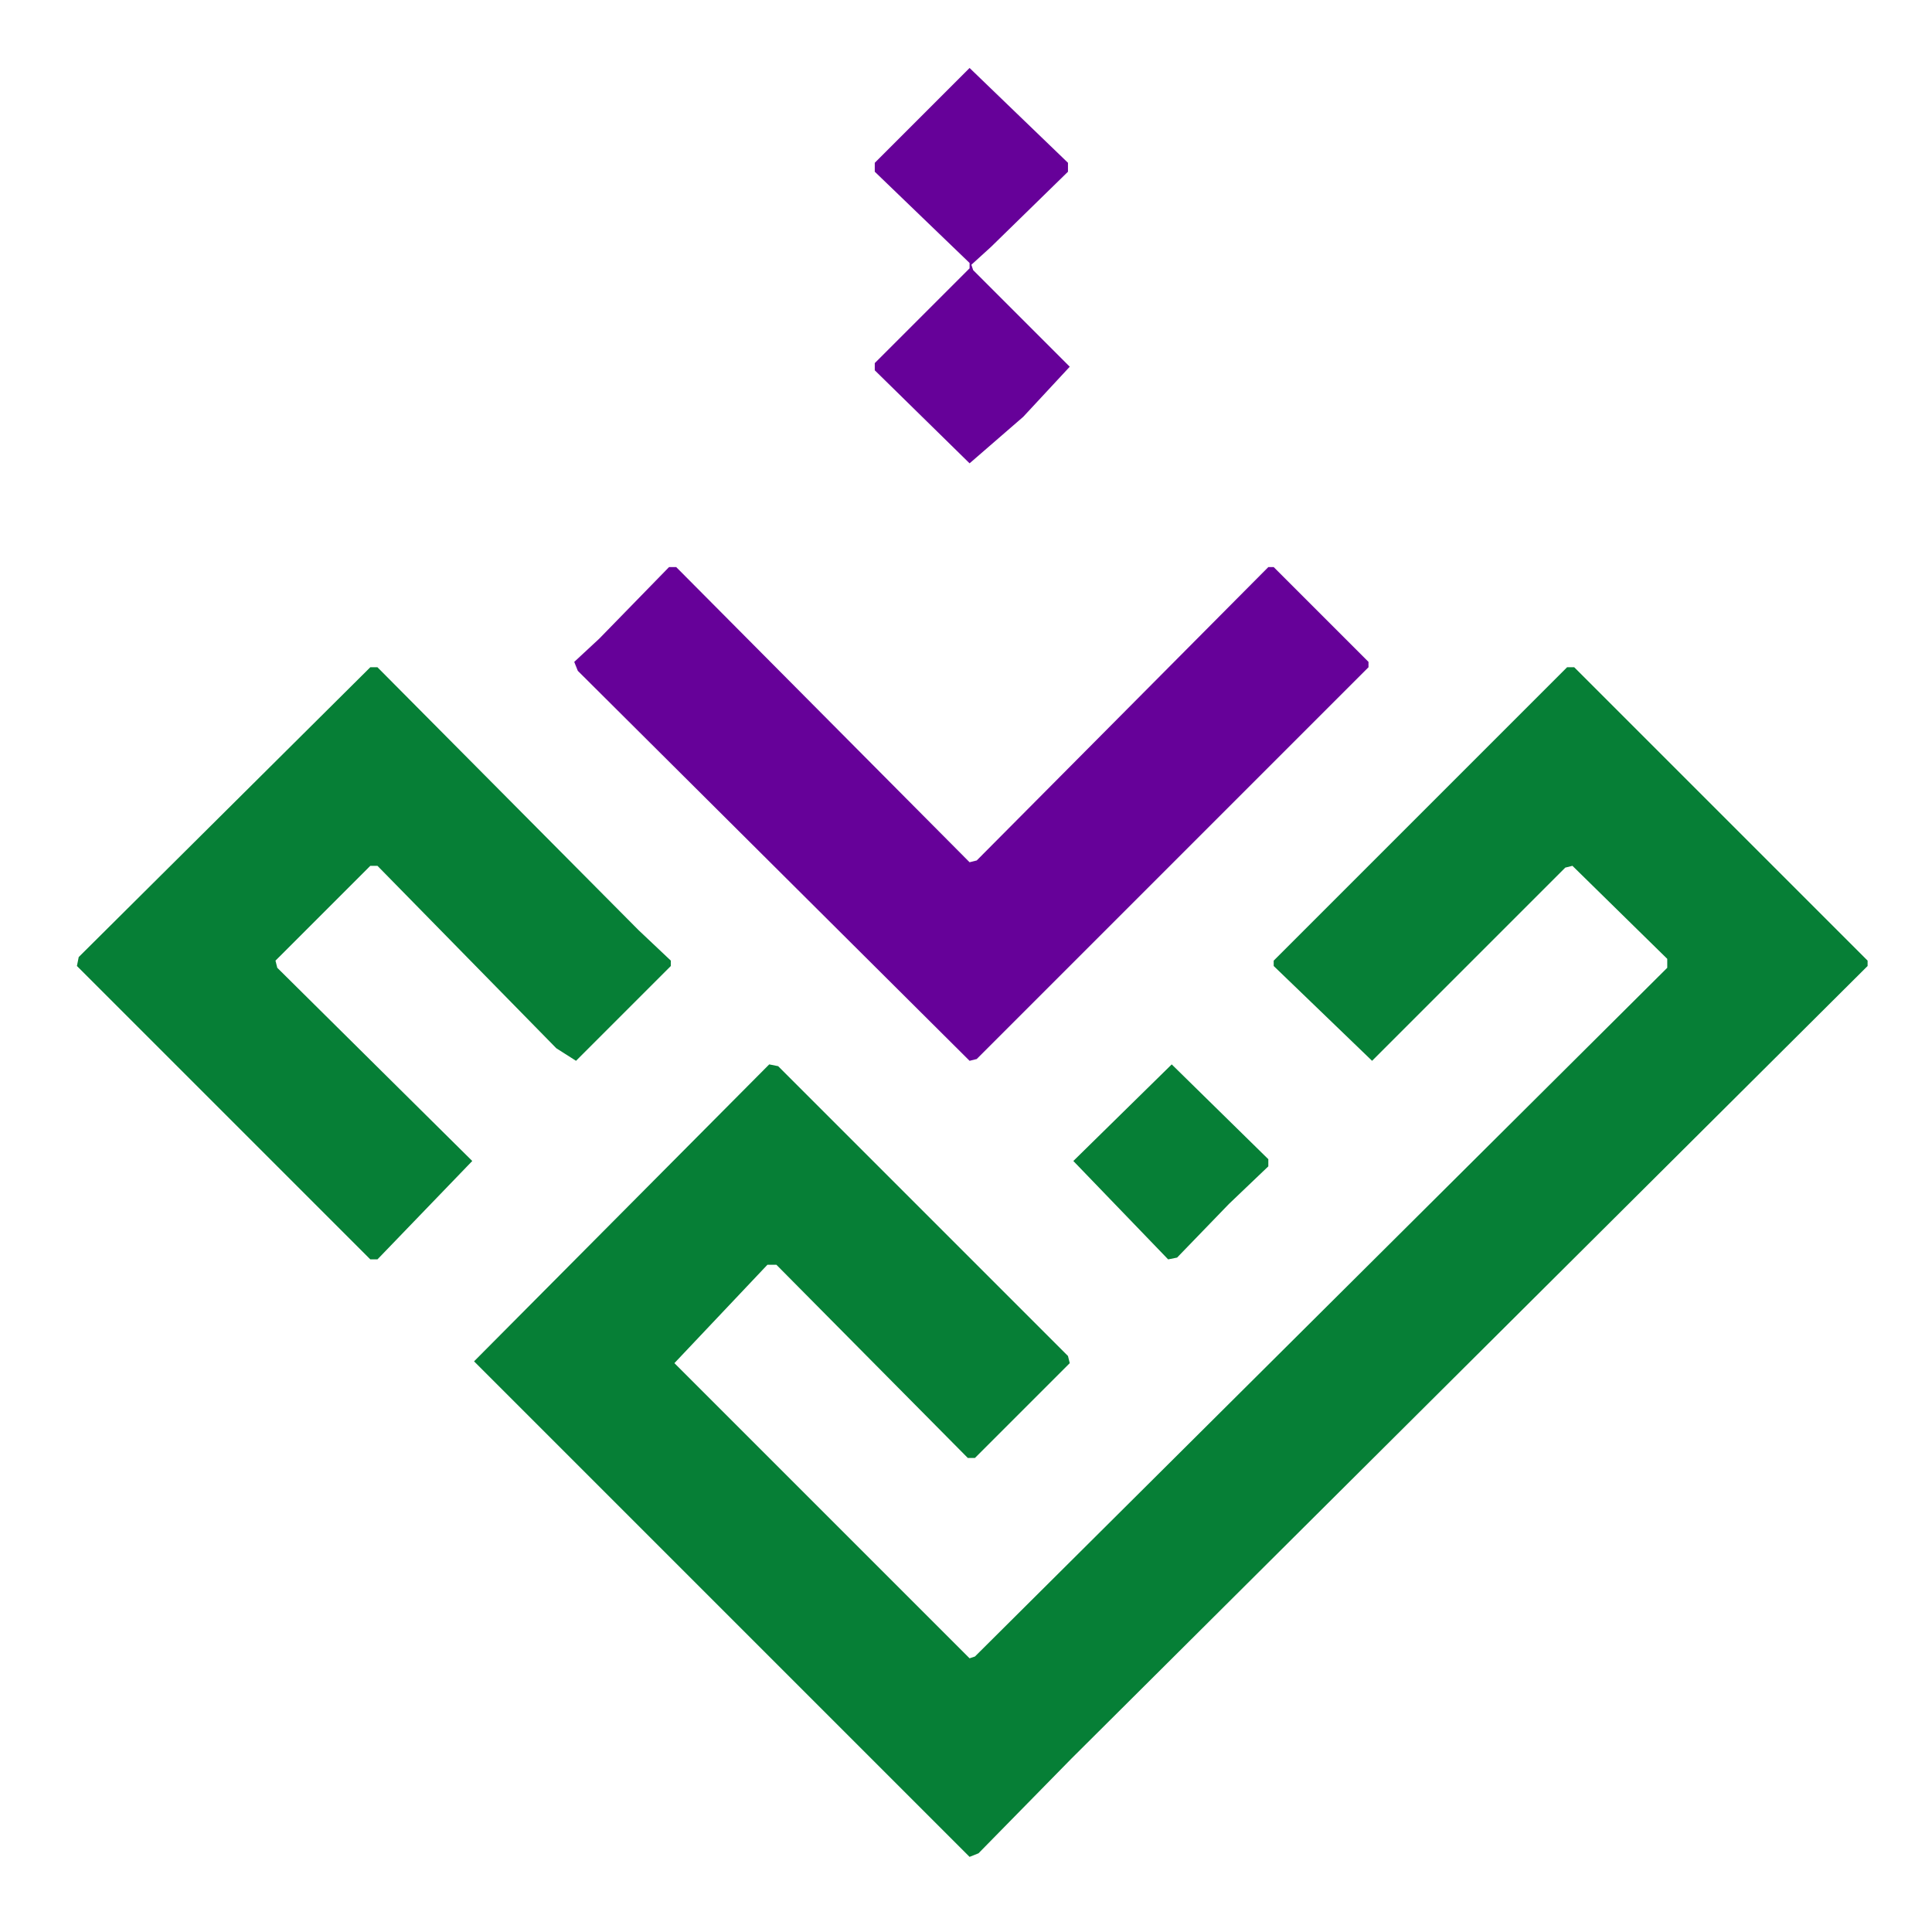
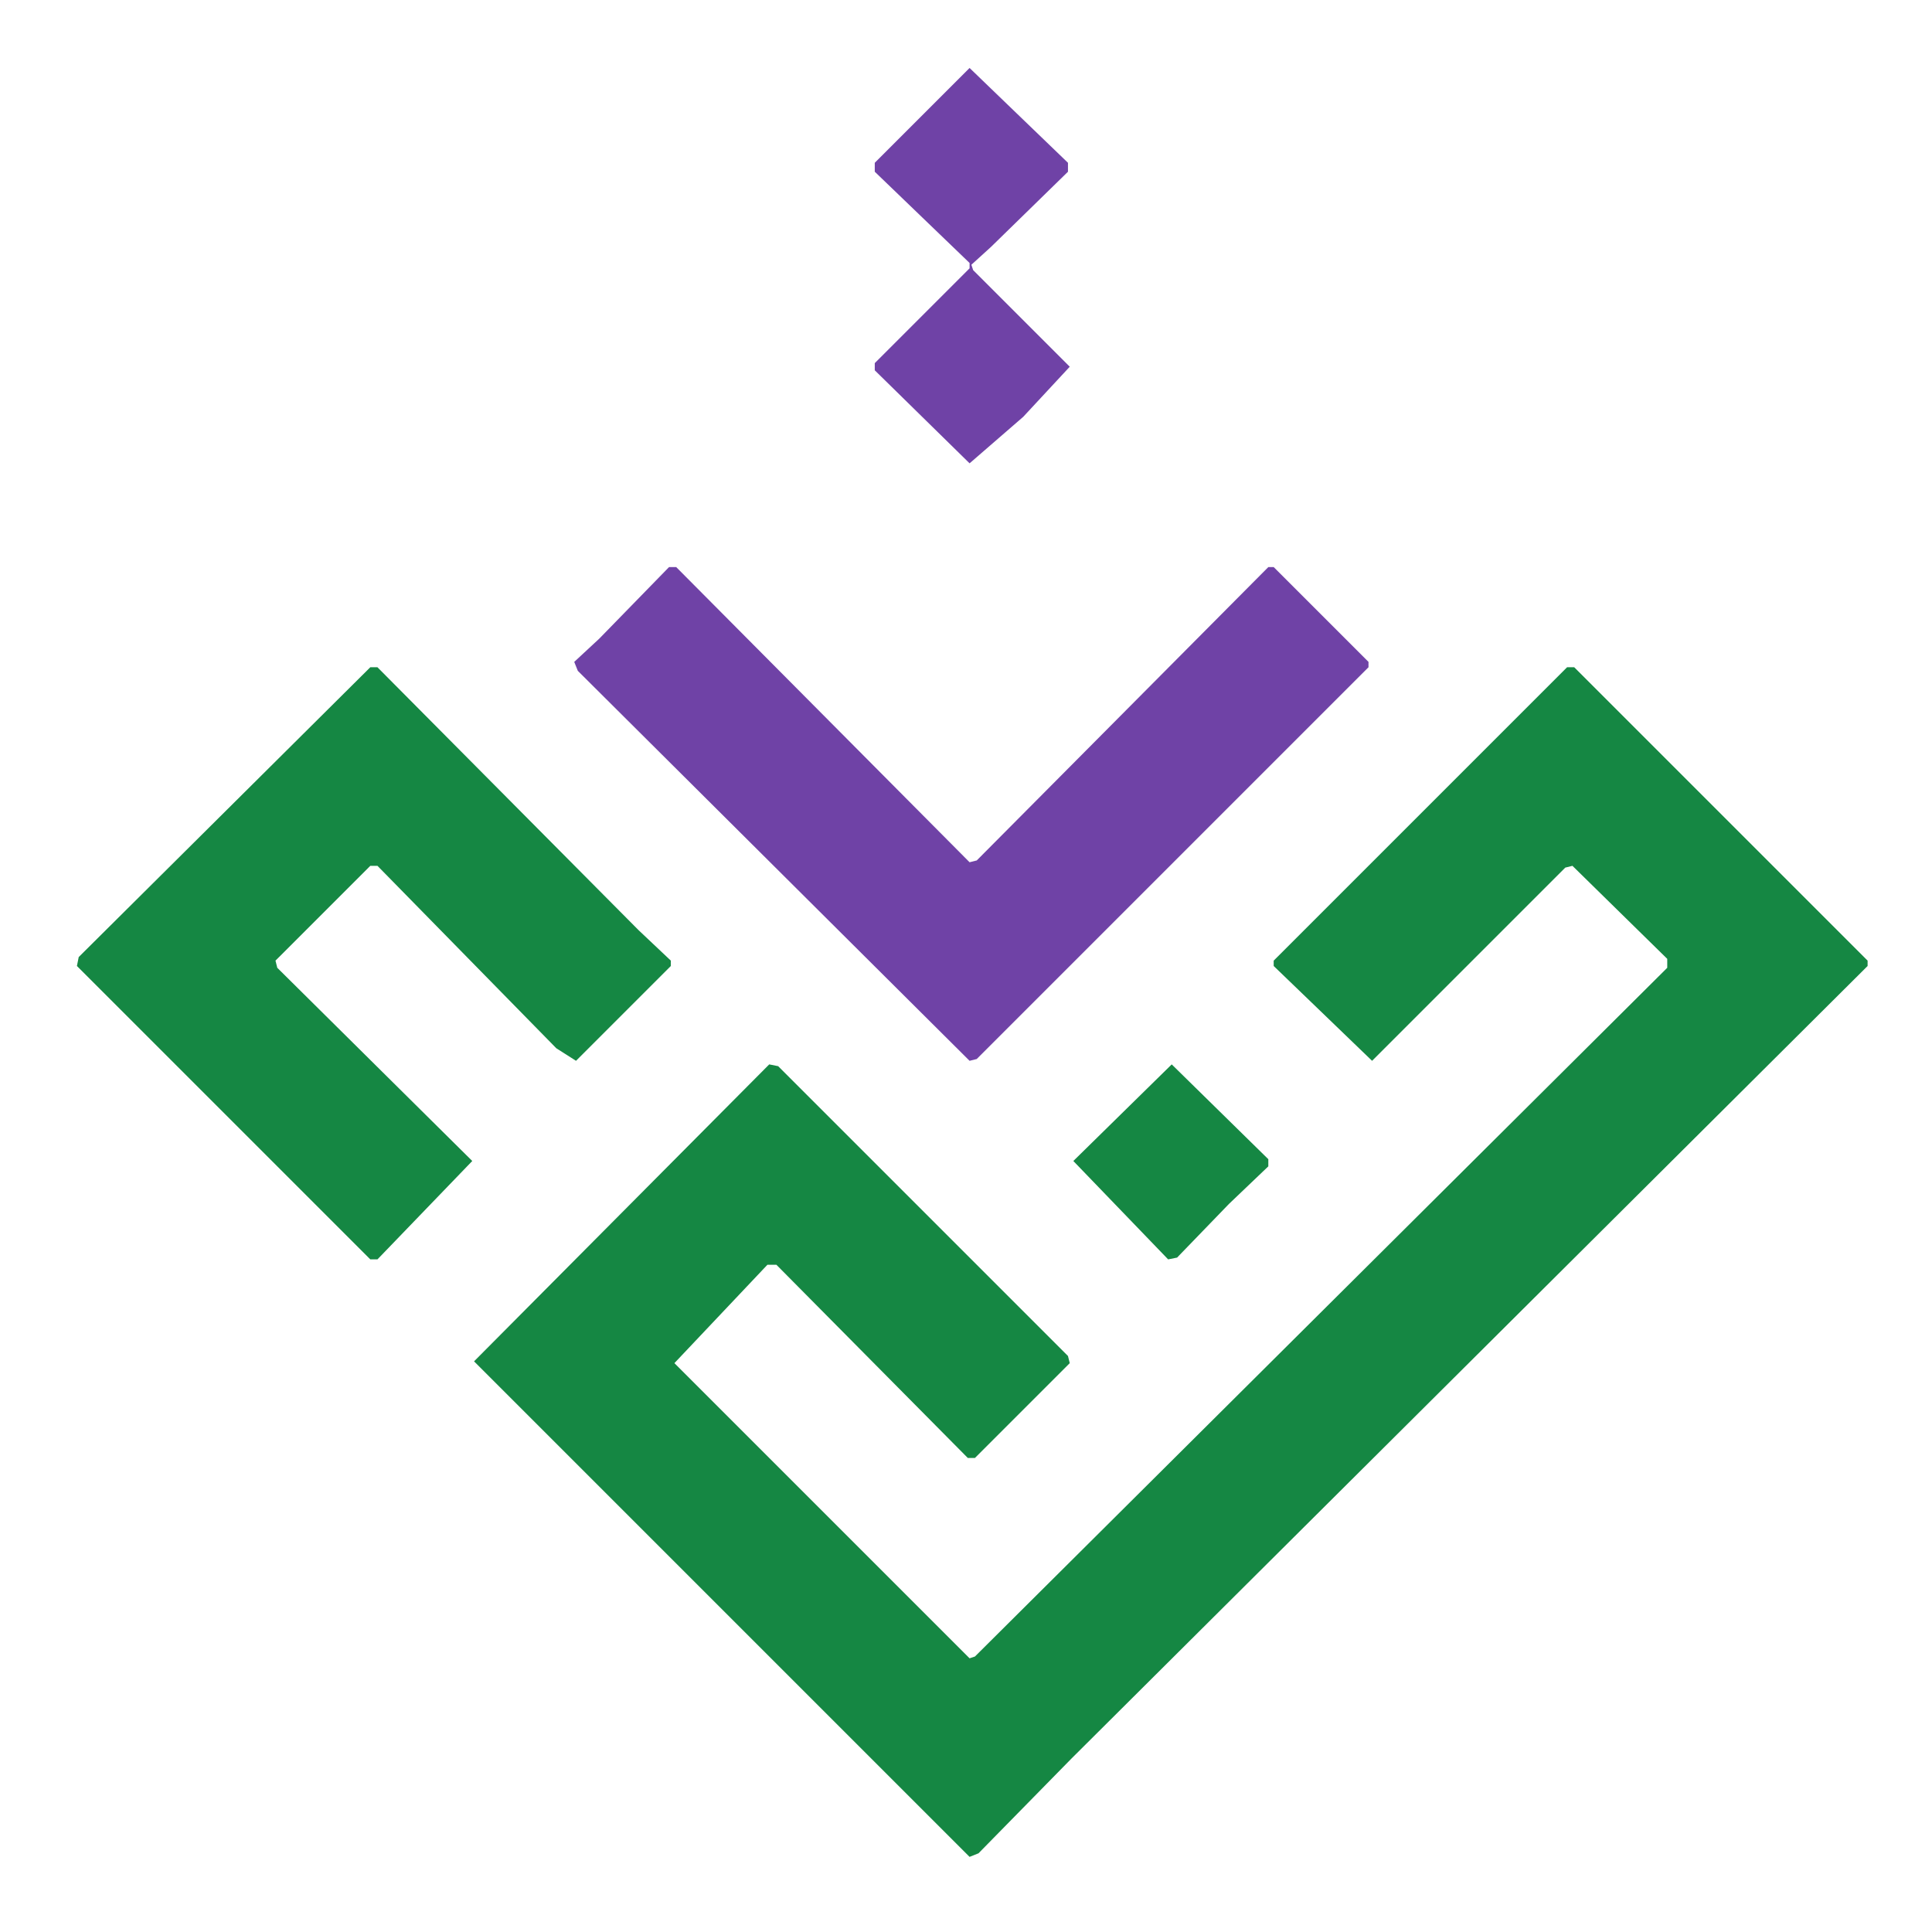
<svg xmlns="http://www.w3.org/2000/svg" viewBox="0 0 1080 1080" fill="none">
-   <path fill="#067f36" fill-rule="evenodd" d="M599 983 547 1036 542 1038 265 761 430 595 435 596 597 758 598 762 545 815 541 815 434 707 429 707 377 762 542 927 545 926 932 541 932 536 879 484 875 485 767 593 712 540 712 537 876 373 880 373 1044 537 1044 540Z M357 520 375 537 375 540 322 593 311 586 211 484 207 484 154 537 155 541 264 649 211 704 207 704 43 540 44 535 207 373 211 373Z M687 673 658 703 653 704 600 649 655 595 709 648 709 652Z" />
-   <path fill="#660199" fill-rule="evenodd" d="M335 357 374 317 378 317 542 482 546 481 709 317 712 317 765 370 765 373 546 592 542 593 323 375 321 370Z M554 138 543 148 544 151 598 205 572 233 542 259 489 207 489 203 542 150 542 147 489 96 489 91 542 38 597 91 597 96Z" />
+   <path fill="#158743" fill-rule="evenodd" d="M599 983 547 1036 542 1038 265 761 430 595 435 596 597 758 598 762 545 815 541 815 434 707 429 707 377 762 542 927 545 926 932 541 932 536 879 484 875 485 767 593 712 540 712 537 876 373 880 373 1044 537 1044 540Z M357 520 375 537 375 540 322 593 311 586 211 484 207 484 154 537 155 541 264 649 211 704 207 704 43 540 44 535 207 373 211 373Z M687 673 658 703 653 704 600 649 655 595 709 648 709 652Z" />
+   <path fill="#6f42a6" fill-rule="evenodd" d="M335 357 374 317 378 317 542 482 546 481 709 317 712 317 765 370 765 373 546 592 542 593 323 375 321 370Z M554 138 543 148 544 151 598 205 572 233 542 259 489 207 489 203 542 150 542 147 489 96 489 91 542 38 597 91 597 96Z" />
</svg>
